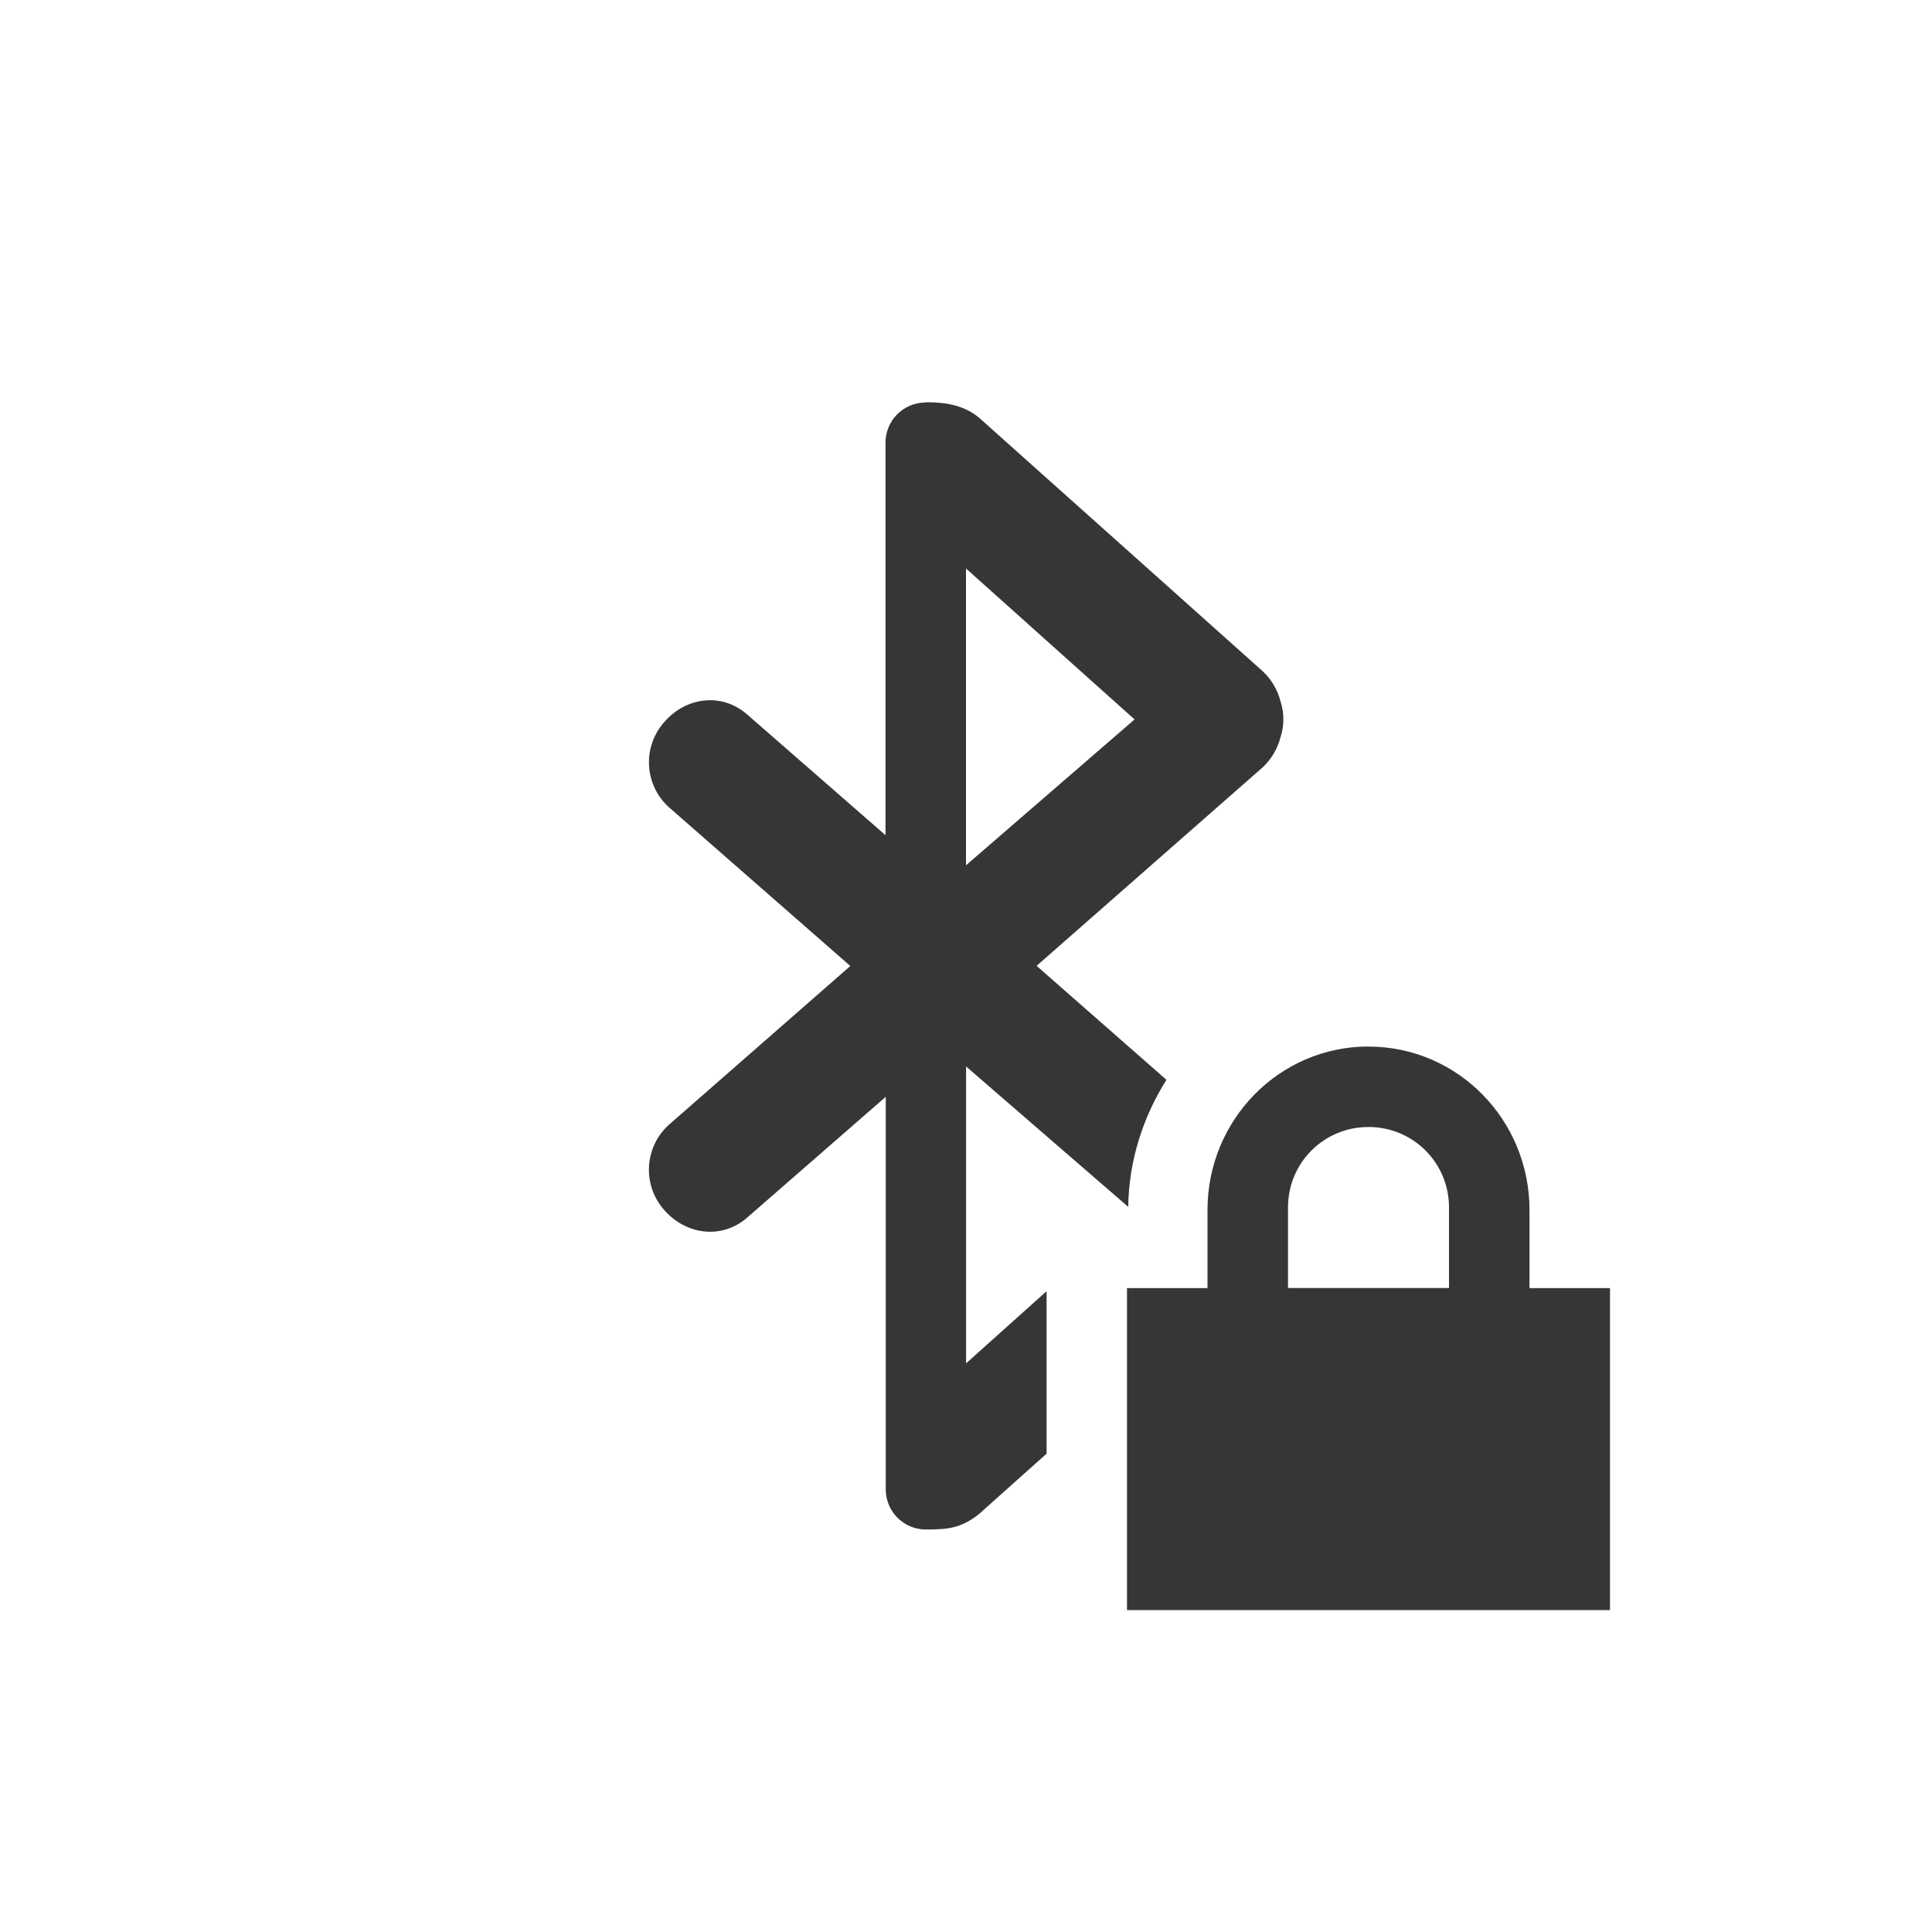
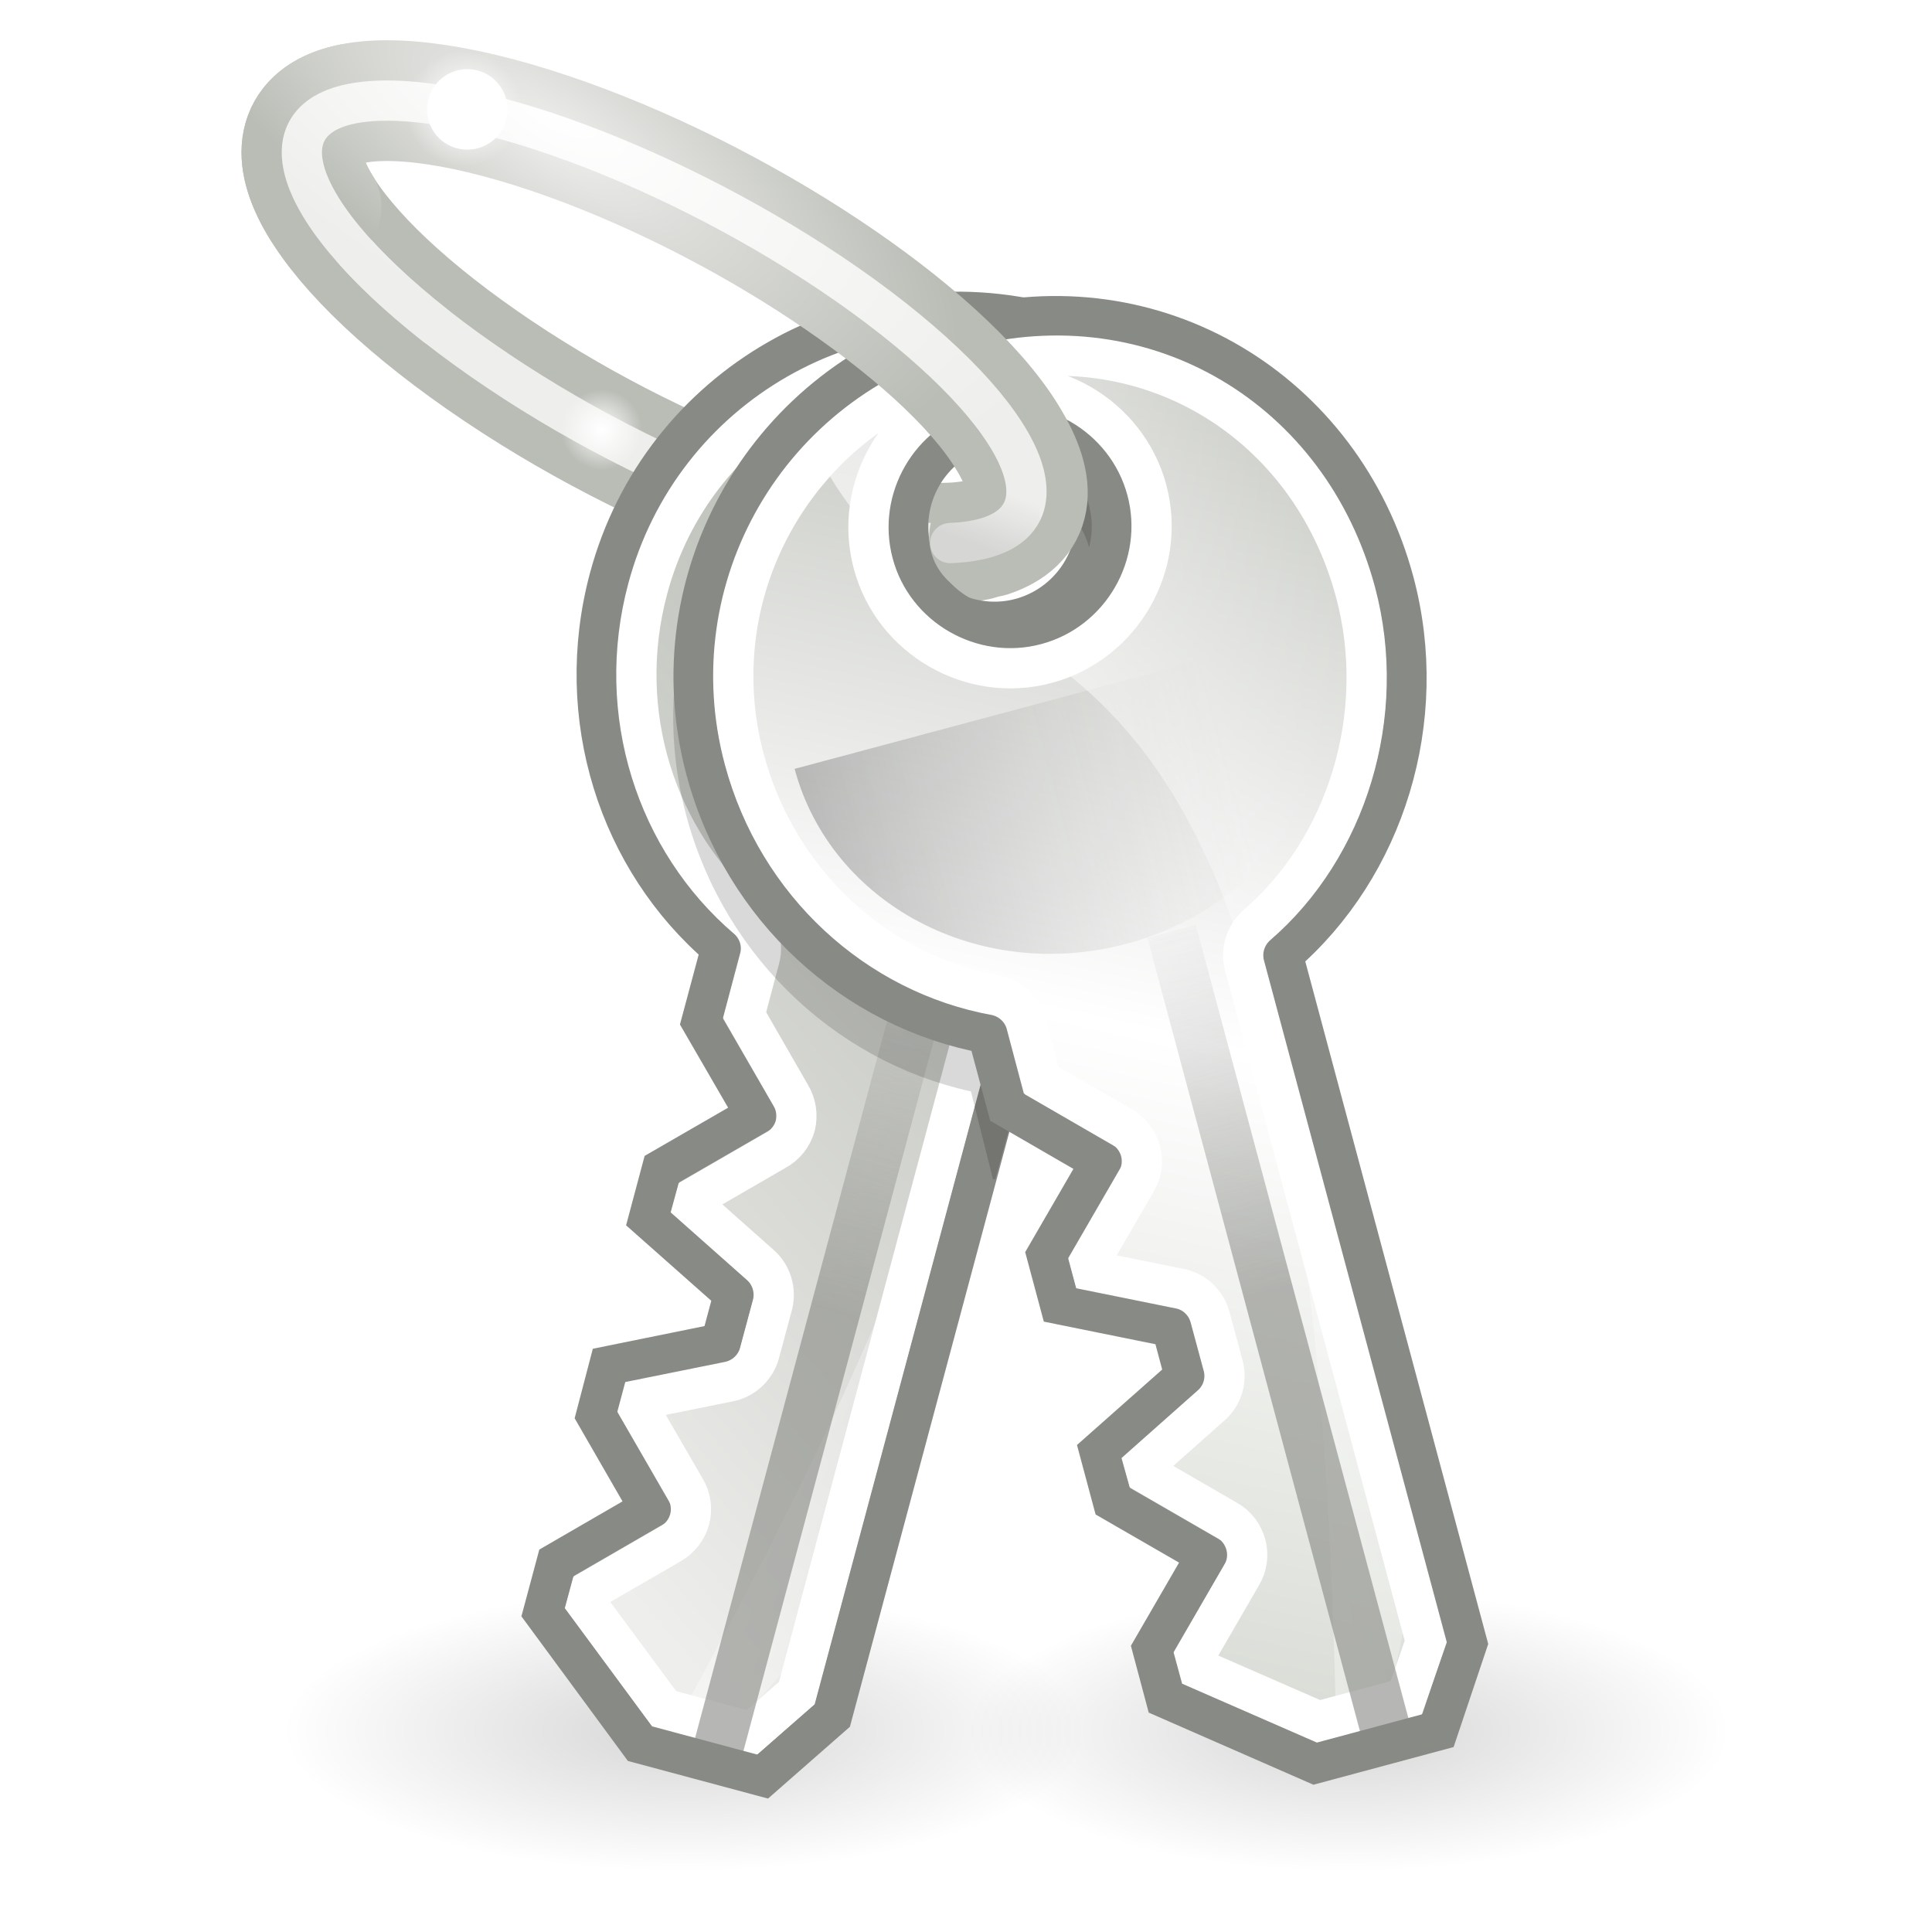
- <svg xmlns="http://www.w3.org/2000/svg" width="24" height="24" version="1.1">
-   <path d="m17 13c-1.108 0-2 0.911-2 2.031v0.97h-1v4h6v-4h-1v-0.97c0-1.12-0.892-2.03-2-2.03zm0 1c0.554 0 1 0.443 1 1v1h-2v-1c0-0.557 0.446-1 1-1z" fill="#363636" />
-   <path d="m11.5 5c-0.277 0-0.5 0.223-0.5 0.5v4.875l-1.719-1.5c-0.312-0.273-0.756-0.22-1.029 0.094a0.753 0.753 0 0 0 0.061 1.062l2.25 1.969-2.25 1.969a0.753 0.753 0 0 0-0.062 1.062c0.274 0.313 0.719 0.367 1.031 0.094l1.721-1.5v4.875c0 0.277 0.222 0.5 0.5 0.5 0.282 0 0.436-0.019 0.654-0.188l0.844-0.754v-2.018l-1 0.896v-3.688l2.014 1.744c0.008-0.577 0.185-1.117 0.475-1.578l-1.613-1.416 2.812-2.469a0.78 0.78 0 0 0 0.219-0.375 0.712 0.712 0 0 0 0-0.438 0.78 0.78 0 0 0-0.219-0.375l-3.531-3.156c-0.199-0.16-0.427-0.188-0.656-0.188zm0.5 2.062 2.094 1.875-2.094 1.812z" color="#bebebe" fill="#363636" />
+ <svg xmlns="http://www.w3.org/2000/svg" xmlns:xlink="http://www.w3.org/1999/xlink" width="24" height="24" viewBox="0 0 24 24" version="1.1">
+   <defs>
+     <filter id="alpha" filterUnits="objectBoundingBox" x="0%" y="0%" width="100%" height="100%">
+       <feColorMatrix type="matrix" in="SourceGraphic" values="0 0 0 0 1 0 0 0 0 1 0 0 0 0 1 0 0 0 1 0" />
+     </filter>
+     <mask id="mask0">
+       <g filter="url(#alpha)">
+         <rect x="0" y="0" width="24" height="24" style="fill:rgb(0%,0%,0%);fill-opacity:0.163;stroke:none;" />
+       </g>
+     </mask>
+     <radialGradient id="radial0" gradientUnits="userSpaceOnUse" cx="20" cy="46" fx="20" fy="46" r="8" gradientTransform="matrix(0.59375,0,0,0.21875,4.875,11.4375)">
+       <stop offset="0" style="stop-color:rgb(0%,0%,0%);stop-opacity:1;" />
+       <stop offset="1" style="stop-color:rgb(0%,0%,0%);stop-opacity:0;" />
+     </radialGradient>
+     <clipPath id="clip1">
+       <rect x="0" y="0" width="24" height="24" />
+     </clipPath>
+     <g id="surface5" clip-path="url(#clip1)">
+       <path style=" stroke:none;fill-rule:evenodd;fill:url(#radial0);" d="M 21.5 21.5 C 21.5 22.465 19.375 23.25 16.75 23.25 C 14.125 23.25 12 22.465 12 21.5 C 12 20.535 14.125 19.75 16.75 19.75 C 19.375 19.75 21.5 20.535 21.5 21.5 Z M 21.5 21.5 " />
+     </g>
+     <mask id="mask1">
+       <g filter="url(#alpha)">
+         <rect x="0" y="0" width="24" height="24" style="fill:rgb(0%,0%,0%);fill-opacity:0.163;stroke:none;" />
+       </g>
+     </mask>
+     <radialGradient id="radial1" gradientUnits="userSpaceOnUse" cx="20" cy="46" fx="20" fy="46" r="8" gradientTransform="matrix(0.625,0,0,0.21875,-4,11.4375)">
+       <stop offset="0" style="stop-color:rgb(0%,0%,0%);stop-opacity:1;" />
+       <stop offset="1" style="stop-color:rgb(0%,0%,0%);stop-opacity:0;" />
+     </radialGradient>
+     <clipPath id="clip2">
+       <rect x="0" y="0" width="24" height="24" />
+     </clipPath>
+     <g id="surface8" clip-path="url(#clip2)">
+       <path style=" stroke:none;fill-rule:evenodd;fill:url(#radial1);" d="M 13.5 21.5 C 13.5 22.465 11.262 23.25 8.5 23.25 C 5.738 23.25 3.5 22.465 3.5 21.5 C 3.5 20.535 5.738 19.75 8.5 19.75 C 11.262 19.75 13.5 20.535 13.5 21.5 Z M 13.5 21.5 " />
+     </g>
+     <radialGradient id="radial2" gradientUnits="userSpaceOnUse" cx="17.813" cy="14.729" fx="17.813" fy="14.729" r="9.5" gradientTransform="matrix(1,0,0,0.631579,0,2.947369)">
+       <stop offset="0" style="stop-color:rgb(93.333%,93.333%,92.549%);stop-opacity:1;" />
+       <stop offset="1" style="stop-color:rgb(93.333%,93.333%,92.549%);stop-opacity:1;" />
+     </radialGradient>
+     <radialGradient id="radial3" gradientUnits="userSpaceOnUse" cx="11.156" cy="2.062" fx="11.156" fy="2.062" r="0.906" gradientTransform="matrix(0.551724,0,0,0.551724,1.318401,4.20003)">
+       <stop offset="0" style="stop-color:rgb(100%,100%,100%);stop-opacity:1;" />
+       <stop offset="1" style="stop-color:rgb(100%,100%,100%);stop-opacity:0;" />
+     </radialGradient>
+     <linearGradient id="linear0" gradientUnits="userSpaceOnUse" x1="13.819" y1="30.03" x2="36.228" y2="45.195" gradientTransform="matrix(0.000000000000000028,0.673693,-0.676136,0.000000000000000028,37.10227,14.81577)">
+       <stop offset="0" style="stop-color:rgb(72.941%,74.118%,71.373%);stop-opacity:1;" />
+       <stop offset="1" style="stop-color:rgb(93.333%,93.333%,92.549%);stop-opacity:1;" />
+     </linearGradient>
+     <mask id="mask2">
+       <g filter="url(#alpha)">
+         <rect x="0" y="0" width="24" height="24" style="fill:rgb(0%,0%,0%);fill-opacity:0.3;stroke:none;" />
+       </g>
+     </mask>
+     <linearGradient id="linear1" gradientUnits="userSpaceOnUse" x1="17" y1="45.248" x2="17" y2="30.759" gradientTransform="matrix(-0.102362,0.382018,-0.413274,-0.110737,27.62944,7.522679)">
+       <stop offset="0" style="stop-color:rgb(0%,0%,0%);stop-opacity:1;" />
+       <stop offset="1" style="stop-color:rgb(53.333%,54.118%,52.157%);stop-opacity:0;" />
+     </linearGradient>
+     <clipPath id="clip3">
+       <rect x="0" y="0" width="24" height="24" />
+     </clipPath>
+     <g id="surface11" clip-path="url(#clip3)">
+       <path style=" stroke:none;fill-rule:evenodd;fill:url(#linear1);" d="M 15.141 9.5 L 8.527 7.727 C 8.074 9.414 9.191 11.18 11.016 11.668 C 12.84 12.16 14.688 11.188 15.141 9.5 Z M 15.141 9.5 " />
+     </g>
+     <mask id="mask3">
+       <g filter="url(#alpha)">
+         <rect x="0" y="0" width="24" height="24" style="fill:rgb(0%,0%,0%);fill-opacity:0.6;stroke:none;" />
+       </g>
+     </mask>
+     <linearGradient id="linear2" gradientUnits="userSpaceOnUse" x1="15.406" y1="37.344" x2="16.865" y2="24.25" gradientTransform="matrix(-0.110336,0.411781,-0.413274,-0.110737,27.80292,6.875246)">
+       <stop offset="0" style="stop-color:rgb(100%,100%,100%);stop-opacity:1;" />
+       <stop offset="1" style="stop-color:rgb(100%,100%,100%);stop-opacity:0;" />
+     </linearGradient>
+     <clipPath id="clip4">
+       <rect x="0" y="0" width="24" height="24" />
+     </clipPath>
+     <g id="surface14" clip-path="url(#clip4)">
+       <path style=" stroke:none;fill-rule:evenodd;fill:url(#linear2);" d="M 12.859 4.711 C 12.727 4.68 12.566 4.656 12.43 4.637 C 11.84 4.559 11.27 4.629 10.727 4.797 C 10.73 5.211 10.797 5.574 10.902 5.906 C 11.195 5.121 12.043 4.676 12.871 4.898 C 13.75 5.133 14.266 6.031 14.031 6.91 C 13.797 7.785 12.898 8.305 12.02 8.07 C 11.973 8.059 11.934 8.031 11.891 8.016 C 12.332 8.965 12.645 10.145 12.289 12.113 C 13.824 11.93 15.137 10.961 15.574 9.328 C 15.945 7.723 15.387 6.258 14.051 5.234 C 13.672 4.984 13.27 4.812 12.859 4.711 Z M 11.27 15.465 C 10.672 16.996 9.805 18.832 8.574 21.086 L 9.281 21.277 L 9.895 20.582 Z M 11.27 15.465 " />
+     </g>
+     <mask id="mask4">
+       <g filter="url(#alpha)">
+         <rect x="0" y="0" width="24" height="24" style="fill:rgb(0%,0%,0%);fill-opacity:0.615;stroke:none;" />
+       </g>
+     </mask>
+     <linearGradient id="linear3" gradientUnits="userSpaceOnUse" x1="33.12" y1="20.5" x2="22.328" y2="20.5" gradientTransform="matrix(-0.119112,0.444531,-0.611229,-0.163778,26.83894,4.950969)">
+       <stop offset="0" style="stop-color:rgb(53.333%,54.118%,52.157%);stop-opacity:1;" />
+       <stop offset="1" style="stop-color:rgb(53.333%,54.118%,52.157%);stop-opacity:0;" />
+     </linearGradient>
+     <clipPath id="clip5">
+       <rect x="0" y="0" width="24" height="24" />
+     </clipPath>
+     <g id="surface17" clip-path="url(#clip5)">
+       <path style=" stroke:none;fill-rule:evenodd;fill:url(#linear3);" d="M 11.875 11.898 L 9.203 21.871 L 8.602 21.711 L 11.273 11.738 Z M 11.875 11.898 " />
+     </g>
+     <mask id="mask5">
+       <g filter="url(#alpha)">
+         <rect x="0" y="0" width="24" height="24" style="fill:rgb(0%,0%,0%);fill-opacity:0.15;stroke:none;" />
+       </g>
+     </mask>
+     <clipPath id="clip6">
+       <rect x="0" y="0" width="24" height="24" />
+     </clipPath>
+     <g id="surface20" clip-path="url(#clip6)">
+       <path style="fill-rule:evenodd;fill:rgb(0%,0%,0%);fill-opacity:1;stroke-width:1;stroke-linecap:round;stroke-linejoin:miter;stroke:rgb(0%,0%,0%);stroke-opacity:1;stroke-miterlimit:4;" d="M 25.688 8.875 C 25.102 8.914 24.508 8.992 23.906 9.156 C 19.117 10.438 16.25 15.352 17.531 20.125 C 18.453 23.57 21.234 26.086 24.531 26.688 L 24.719 27.438 L 25.25 25.5 C 28.523 24.875 31.367 22.297 32.281 18.875 C 33.297 15.078 31.836 11.289 28.781 9.25 C 27.805 8.945 26.766 8.805 25.688 8.875 Z M 24.844 10.375 C 25.008 10.383 25.172 10.422 25.344 10.469 C 26.422 10.758 27.148 11.695 27.219 12.75 C 27.352 12.961 27.461 13.188 27.531 13.438 C 27.891 14.789 27.102 16.172 25.75 16.531 C 24.398 16.891 23.016 16.102 22.656 14.75 C 22.617 14.594 22.57 14.438 22.562 14.281 C 22.555 14.273 22.57 14.258 22.562 14.25 C 22.203 13.672 22.062 12.953 22.25 12.25 C 22.57 11.07 23.672 10.305 24.844 10.375 Z M 24.844 10.375 " transform="matrix(0.5,0,0,0.5,0,0)" />
+     </g>
+     <linearGradient id="linear4" gradientUnits="userSpaceOnUse" x1="6.719" y1="22.936" x2="44.344" y2="42.605" gradientTransform="matrix(-0.000000000000000028,0.673693,-0.676136,-0.000000000000000028,37.10227,14.81577)">
+       <stop offset="0" style="stop-color:rgb(72.941%,74.118%,71.373%);stop-opacity:1;" />
+       <stop offset="0.487" style="stop-color:rgb(100%,100%,100%);stop-opacity:1;" />
+       <stop offset="1" style="stop-color:rgb(82.745%,84.314%,81.176%);stop-opacity:1;" />
+     </linearGradient>
+     <mask id="mask6">
+       <g filter="url(#alpha)">
+         <rect x="0" y="0" width="24" height="24" style="fill:rgb(0%,0%,0%);fill-opacity:0.3;stroke:none;" />
+       </g>
+     </mask>
+     <linearGradient id="linear5" gradientUnits="userSpaceOnUse" x1="17" y1="45.248" x2="17" y2="30.759" gradientTransform="matrix(0.102362,0.382018,-0.413274,0.110737,26.31038,-0.17536)">
+       <stop offset="0" style="stop-color:rgb(0%,0%,0%);stop-opacity:1;" />
+       <stop offset="1" style="stop-color:rgb(53.333%,54.118%,52.157%);stop-opacity:0;" />
+     </linearGradient>
+     <clipPath id="clip7">
+       <rect x="0" y="0" width="24" height="24" />
+     </clipPath>
+     <g id="surface23" clip-path="url(#clip7)">
+       <path style=" stroke:none;fill-rule:evenodd;fill:url(#linear5);" d="M 16.484 7.781 L 9.871 9.551 C 10.324 11.238 12.172 12.211 13.996 11.723 C 15.82 11.234 16.934 9.469 16.484 7.781 Z M 16.484 7.781 " />
+     </g>
+     <mask id="mask7">
+       <g filter="url(#alpha)">
+         <rect x="0" y="0" width="24" height="24" style="fill:rgb(0%,0%,0%);fill-opacity:0.6;stroke:none;" />
+       </g>
+     </mask>
+     <linearGradient id="linear6" gradientUnits="userSpaceOnUse" x1="15.406" y1="37.344" x2="16.865" y2="24.25" gradientTransform="matrix(0.110336,0.411781,-0.413274,0.110737,26.1369,-0.822792)">
+       <stop offset="0" style="stop-color:rgb(100%,100%,100%);stop-opacity:1;" />
+       <stop offset="1" style="stop-color:rgb(100%,100%,100%);stop-opacity:0;" />
+     </linearGradient>
+     <clipPath id="clip8">
+       <rect x="0" y="0" width="24" height="24" />
+     </clipPath>
+     <g id="surface26" clip-path="url(#clip8)">
+       <path style=" stroke:none;fill-rule:evenodd;fill:url(#linear6);" d="M 12.113 4.773 C 11.98 4.812 11.832 4.871 11.703 4.926 C 11.152 5.152 10.691 5.5 10.309 5.914 C 10.52 6.273 10.758 6.551 11.016 6.789 C 10.875 5.961 11.391 5.152 12.215 4.934 C 13.094 4.695 13.992 5.215 14.227 6.094 C 14.461 6.969 13.945 7.867 13.066 8.102 C 13.02 8.113 12.973 8.113 12.926 8.121 C 13.781 8.723 14.645 9.586 15.32 11.469 C 16.555 10.543 17.211 9.047 16.773 7.418 C 16.293 5.84 15.074 4.852 13.406 4.633 C 12.953 4.605 12.52 4.656 12.113 4.773 Z M 16.109 14.883 C 16.363 16.508 16.527 18.531 16.59 21.102 L 17.297 20.91 L 17.484 20 Z M 16.109 14.883 " />
+     </g>
+     <mask id="mask8">
+       <g filter="url(#alpha)">
+         <rect x="0" y="0" width="24" height="24" style="fill:rgb(0%,0%,0%);fill-opacity:0.615;stroke:none;" />
+       </g>
+     </mask>
+     <linearGradient id="linear7" gradientUnits="userSpaceOnUse" x1="33.12" y1="20.5" x2="22.328" y2="20.5" gradientTransform="matrix(0.119112,0.444531,-0.611229,0.163778,24.33994,-2.007277)">
+       <stop offset="0" style="stop-color:rgb(53.333%,54.118%,52.157%);stop-opacity:1;" />
+       <stop offset="1" style="stop-color:rgb(53.333%,54.118%,52.157%);stop-opacity:0;" />
+     </linearGradient>
+     <clipPath id="clip9">
+       <rect x="0" y="0" width="24" height="24" />
+     </clipPath>
+     <g id="surface29" clip-path="url(#clip9)">
+       <path style=" stroke:none;fill-rule:evenodd;fill:url(#linear7);" d="M 14.855 11.492 L 17.527 21.461 L 16.926 21.625 L 14.254 11.652 Z M 14.855 11.492 " />
+     </g>
+     <radialGradient id="radial4" gradientUnits="userSpaceOnUse" cx="23.681" cy="5.341" fx="23.681" fy="5.341" r="5.055" gradientTransform="matrix(-1.592283,-0.190782,-1.180287,-1.434565,57.81034,15.55718)">
+       <stop offset="0" style="stop-color:rgb(93.333%,93.333%,92.549%);stop-opacity:1;" />
+       <stop offset="1" style="stop-color:rgb(72.941%,74.118%,71.373%);stop-opacity:1;" />
+     </radialGradient>
+     <radialGradient id="radial5" gradientUnits="userSpaceOnUse" cx="11.156" cy="2.062" fx="11.156" fy="2.062" r="0.906" gradientTransform="matrix(0.795554,0,0,0.795554,-3.114352,-0.291393)">
+       <stop offset="0" style="stop-color:rgb(100%,100%,100%);stop-opacity:1;" />
+       <stop offset="1" style="stop-color:rgb(100%,100%,100%);stop-opacity:0;" />
+     </radialGradient>
+     <radialGradient id="radial6" gradientUnits="userSpaceOnUse" cx="24.091" cy="5.053" fx="24.091" fy="5.053" r="4.492" gradientTransform="matrix(1.637213,-0.362993,2.15251,1.85009,-36.53018,2.08716)">
+       <stop offset="0" style="stop-color:rgb(100%,100%,100%);stop-opacity:1;" />
+       <stop offset="1" style="stop-color:rgb(93.333%,93.333%,92.549%);stop-opacity:1;" />
+     </radialGradient>
+     <mask id="mask9">
+       <g filter="url(#alpha)">
+         <rect x="0" y="0" width="24" height="24" style="fill:rgb(0%,0%,0%);fill-opacity:0.104;stroke:none;" />
+       </g>
+     </mask>
+     <linearGradient id="linear8" gradientUnits="userSpaceOnUse" x1="20.723" y1="16.83" x2="22.697" y2="15.894" gradientTransform="matrix(1.130426,-0.235981,0.915432,0.637364,-15.02013,7.538008)">
+       <stop offset="0" style="stop-color:rgb(0%,0%,0%);stop-opacity:1;" />
+       <stop offset="1" style="stop-color:rgb(0%,0%,0%);stop-opacity:0;" />
+     </linearGradient>
+     <clipPath id="clip10">
+       <rect x="0" y="0" width="24" height="24" />
+     </clipPath>
+     <g id="surface32" clip-path="url(#clip10)">
+       <path style="fill:none;stroke-width:1;stroke-linecap:round;stroke-linejoin:miter;stroke:url(#linear8);stroke-miterlimit:4;" d="M 22.188 7.914 C 25.977 10.906 26.609 13.375 23.609 13.492 " transform="matrix(0.5,0,0,0.5,0,0)" />
+     </g>
+   </defs>
+   <g id="surface1">
+     <use xlink:href="#surface5" mask="url(#mask0)" />
+     <use xlink:href="#surface8" mask="url(#mask1)" />
+     <path style="fill:none;stroke-width:3;stroke-linecap:round;stroke-linejoin:miter;stroke:rgb(72.941%,74.118%,71.373%);stroke-opacity:1;stroke-miterlimit:4;" d="M 24.281 13.414 C 21.789 13.938 16.273 11.938 11.977 8.945 C 7.68 5.953 6.227 3.102 8.719 2.586 " transform="matrix(0.5,0,0,0.5,0,0)" />
+     <path style="fill:none;stroke-width:1;stroke-linecap:round;stroke-linejoin:miter;stroke:url(#radial2);stroke-miterlimit:4;" d="M 21.023 7.055 C 25.32 10.047 26.773 12.898 24.281 13.414 C 21.789 13.938 16.273 11.938 11.977 8.945 C 7.68 5.953 6.227 3.102 8.719 2.586 C 11.211 2.062 16.727 4.062 21.023 7.055 Z M 21.023 7.055 " transform="matrix(0.5,0,0,0.5,0,0)" />
+     <path style=" stroke:none;fill-rule:evenodd;fill:url(#radial3);" d="M 7.973 5.34 C 7.973 5.613 7.75 5.84 7.473 5.84 C 7.199 5.84 6.973 5.613 6.973 5.34 C 6.973 5.062 7.199 4.84 7.473 4.84 C 7.75 4.84 7.973 5.062 7.973 5.34 Z M 7.973 5.34 " />
+     <path style="fill-rule:evenodd;fill:url(#linear0);stroke-width:0.79;stroke-linecap:round;stroke-linejoin:miter;stroke:rgb(53.333%,54.118%,52.157%);stroke-opacity:1;stroke-miterlimit:4;" d="M 13.437 16.498 C 9.52 16.499 6.346 19.657 6.344 23.562 C 6.345 26.38 7.95 28.864 10.344 29.999 L 10.344 31.501 L 11.844 32.997 L 10.342 34.499 L 10.343 35.502 L 12.342 36.5 L 12.342 37.503 L 10.341 38.5 L 10.347 39.502 L 11.841 40.999 L 10.345 42.499 L 10.345 43.503 L 12.842 45.499 L 15.341 45.5 L 16.345 43.998 L 16.346 30.002 C 18.716 28.855 20.346 26.303 20.342 23.499 C 20.344 19.593 17.356 16.502 13.437 16.498 Z M 13.34 18.498 C 14.447 18.502 15.344 19.393 15.346 20.498 C 15.342 21.605 14.451 22.502 13.345 22.498 C 12.24 22.5 11.341 21.603 11.347 20.502 C 11.344 19.397 12.241 18.499 13.34 18.498 Z M 13.34 18.498 " transform="matrix(0.611229,0.163778,-0.163778,0.611229,7.551422,-8.257141)" />
+     <use xlink:href="#surface11" mask="url(#mask2)" />
+     <path style="fill:none;stroke-width:0.79;stroke-linecap:round;stroke-linejoin:miter;stroke:rgb(100%,100%,100%);stroke-opacity:1;stroke-miterlimit:4;" d="M 13.437 17.284 C 9.934 17.283 7.124 20.081 7.124 23.564 C 7.123 26.088 8.567 28.303 10.685 29.314 C 10.949 29.441 11.123 29.708 11.124 30.001 L 11.127 31.157 L 12.404 32.438 C 12.557 32.582 12.645 32.789 12.65 32.999 C 12.649 33.21 12.558 33.419 12.405 33.563 L 11.125 34.845 L 11.124 35.031 L 12.688 35.813 C 12.952 35.94 13.12 36.209 13.128 36.5 L 13.127 37.498 C 13.123 37.793 12.952 38.062 12.686 38.191 L 11.124 38.967 L 11.124 39.159 L 12.407 40.439 C 12.56 40.583 12.648 40.79 12.647 41.001 C 12.646 41.212 12.559 41.414 12.408 41.563 L 11.128 42.846 L 11.127 43.127 L 13.126 44.72 L 14.909 44.721 L 15.562 43.747 L 15.56 30.001 C 15.564 29.706 15.736 29.443 16.002 29.314 C 18.089 28.301 19.562 26.002 19.564 23.503 C 19.563 19.994 16.945 17.283 13.437 17.284 Z M 13.342 17.718 C 14.869 17.718 16.126 18.972 16.126 20.5 C 16.125 22.021 14.87 23.278 13.344 23.284 C 11.823 23.282 10.565 22.022 10.56 20.502 C 10.56 18.975 11.821 17.717 13.342 17.718 Z M 13.342 17.718 " transform="matrix(0.611229,0.163778,-0.163778,0.611229,7.551422,-8.257141)" />
+     <use xlink:href="#surface14" mask="url(#mask3)" />
+     <use xlink:href="#surface17" mask="url(#mask4)" />
+     <use xlink:href="#surface20" mask="url(#mask5)" />
+     <path style="fill-rule:evenodd;fill:url(#linear4);stroke-width:0.79;stroke-linecap:round;stroke-linejoin:miter;stroke:rgb(53.333%,54.118%,52.157%);stroke-opacity:1;stroke-miterlimit:4;" d="M 13.439 16.5 C 9.522 16.498 6.342 19.66 6.344 23.565 C 6.343 26.383 7.947 28.864 10.346 29.999 L 10.346 31.501 L 11.843 33.001 L 10.342 34.497 L 10.342 35.501 L 12.344 36.497 L 12.343 37.5 L 10.344 38.498 L 10.344 39.502 L 11.846 41.003 L 10.346 42.499 L 10.345 43.503 L 12.845 45.502 L 15.344 45.5 L 16.341 43.997 L 16.34 30.001 C 18.718 28.855 20.342 26.3 20.344 23.501 C 20.343 19.596 17.356 16.501 13.439 16.5 Z M 13.344 18.5 C 14.449 18.502 15.342 19.393 15.346 20.5 C 15.343 21.605 14.445 22.502 13.346 22.501 C 12.241 22.499 11.342 21.607 11.345 20.502 C 11.347 19.397 12.239 18.498 13.344 18.5 Z M 13.344 18.5 " transform="matrix(0.611229,-0.163778,0.163778,0.611229,1.0324,-3.802076)" />
+     <use xlink:href="#surface23" mask="url(#mask6)" />
+     <path style="fill:none;stroke-width:0.79;stroke-linecap:round;stroke-linejoin:miter;stroke:rgb(100%,100%,100%);stroke-opacity:1;stroke-miterlimit:4;" d="M 13.435 17.278 C 9.939 17.281 7.124 20.08 7.124 23.563 C 7.125 26.088 8.563 28.307 10.69 29.312 C 10.95 29.439 11.121 29.708 11.126 29.997 L 11.123 31.153 L 12.409 32.437 C 12.561 32.587 12.647 32.789 12.648 33 C 12.649 33.211 12.562 33.418 12.408 33.562 L 11.126 34.841 L 11.126 35.033 L 12.688 35.81 C 12.954 35.938 13.118 36.206 13.122 36.501 L 13.124 37.498 C 13.122 37.792 12.954 38.06 12.69 38.187 L 11.125 38.97 L 11.127 39.155 L 12.406 40.438 C 12.56 40.581 12.644 40.789 12.645 41 C 12.646 41.211 12.559 41.418 12.405 41.562 L 11.123 42.842 L 11.124 43.123 L 13.125 44.72 L 14.908 44.719 L 15.564 43.751 L 15.562 29.997 C 15.57 29.705 15.736 29.443 16.001 29.31 C 18.092 28.304 19.56 26 19.564 23.503 C 19.565 19.994 16.95 17.281 13.435 17.278 Z M 13.342 17.72 C 14.87 17.72 16.124 18.977 16.126 20.498 C 16.126 22.025 14.869 23.28 13.342 23.28 C 11.82 23.281 10.56 22.023 10.564 20.503 C 10.565 18.976 11.821 17.721 13.342 17.72 Z M 13.342 17.72 " transform="matrix(0.611229,-0.163778,0.163778,0.611229,1.0324,-3.802076)" />
+     <use xlink:href="#surface26" mask="url(#mask7)" />
+     <use xlink:href="#surface29" mask="url(#mask8)" />
+     <path style="fill:none;stroke-width:3;stroke-linecap:round;stroke-linejoin:miter;stroke:url(#radial4);stroke-miterlimit:4;" d="M 7.977 5.141 C 6.383 2.547 8.914 1.727 13.617 3.297 C 18.328 4.875 23.438 8.266 25.023 10.859 C 25.812 12.141 25.672 12.969 24.586 13.336 " transform="matrix(0.5,0,0,0.5,0,0)" />
+     <path style=" stroke:none;fill-rule:evenodd;fill:url(#radial5);" d="M 6.48 1.348 C 6.48 1.746 6.16 2.07 5.762 2.07 C 5.363 2.07 5.039 1.746 5.039 1.348 C 5.039 0.953 5.363 0.629 5.762 0.629 C 6.16 0.629 6.48 0.953 6.48 1.348 Z M 6.48 1.348 " />
+     <path style="fill:none;stroke-width:1;stroke-linecap:round;stroke-linejoin:miter;stroke:url(#radial6);stroke-miterlimit:4;" d="M 10.812 8.086 C 6.961 5.047 6.383 2.547 9.523 2.5 C 12.664 2.453 18.336 4.883 22.188 7.914 C 25.977 10.906 26.609 13.375 23.609 13.492 " transform="matrix(0.5,0,0,0.5,0,0)" />
+     <use xlink:href="#surface32" mask="url(#mask9)" />
+     <path style=" stroke:none;fill-rule:evenodd;fill:rgb(100%,100%,100%);fill-opacity:1;" d="M 6.305 1.359 C 6.305 1.637 6.082 1.859 5.805 1.859 C 5.527 1.859 5.305 1.637 5.305 1.359 C 5.305 1.086 5.527 0.859 5.805 0.859 C 6.082 0.859 6.305 1.086 6.305 1.359 Z M 6.305 1.359 " />
+   </g>
</svg>
